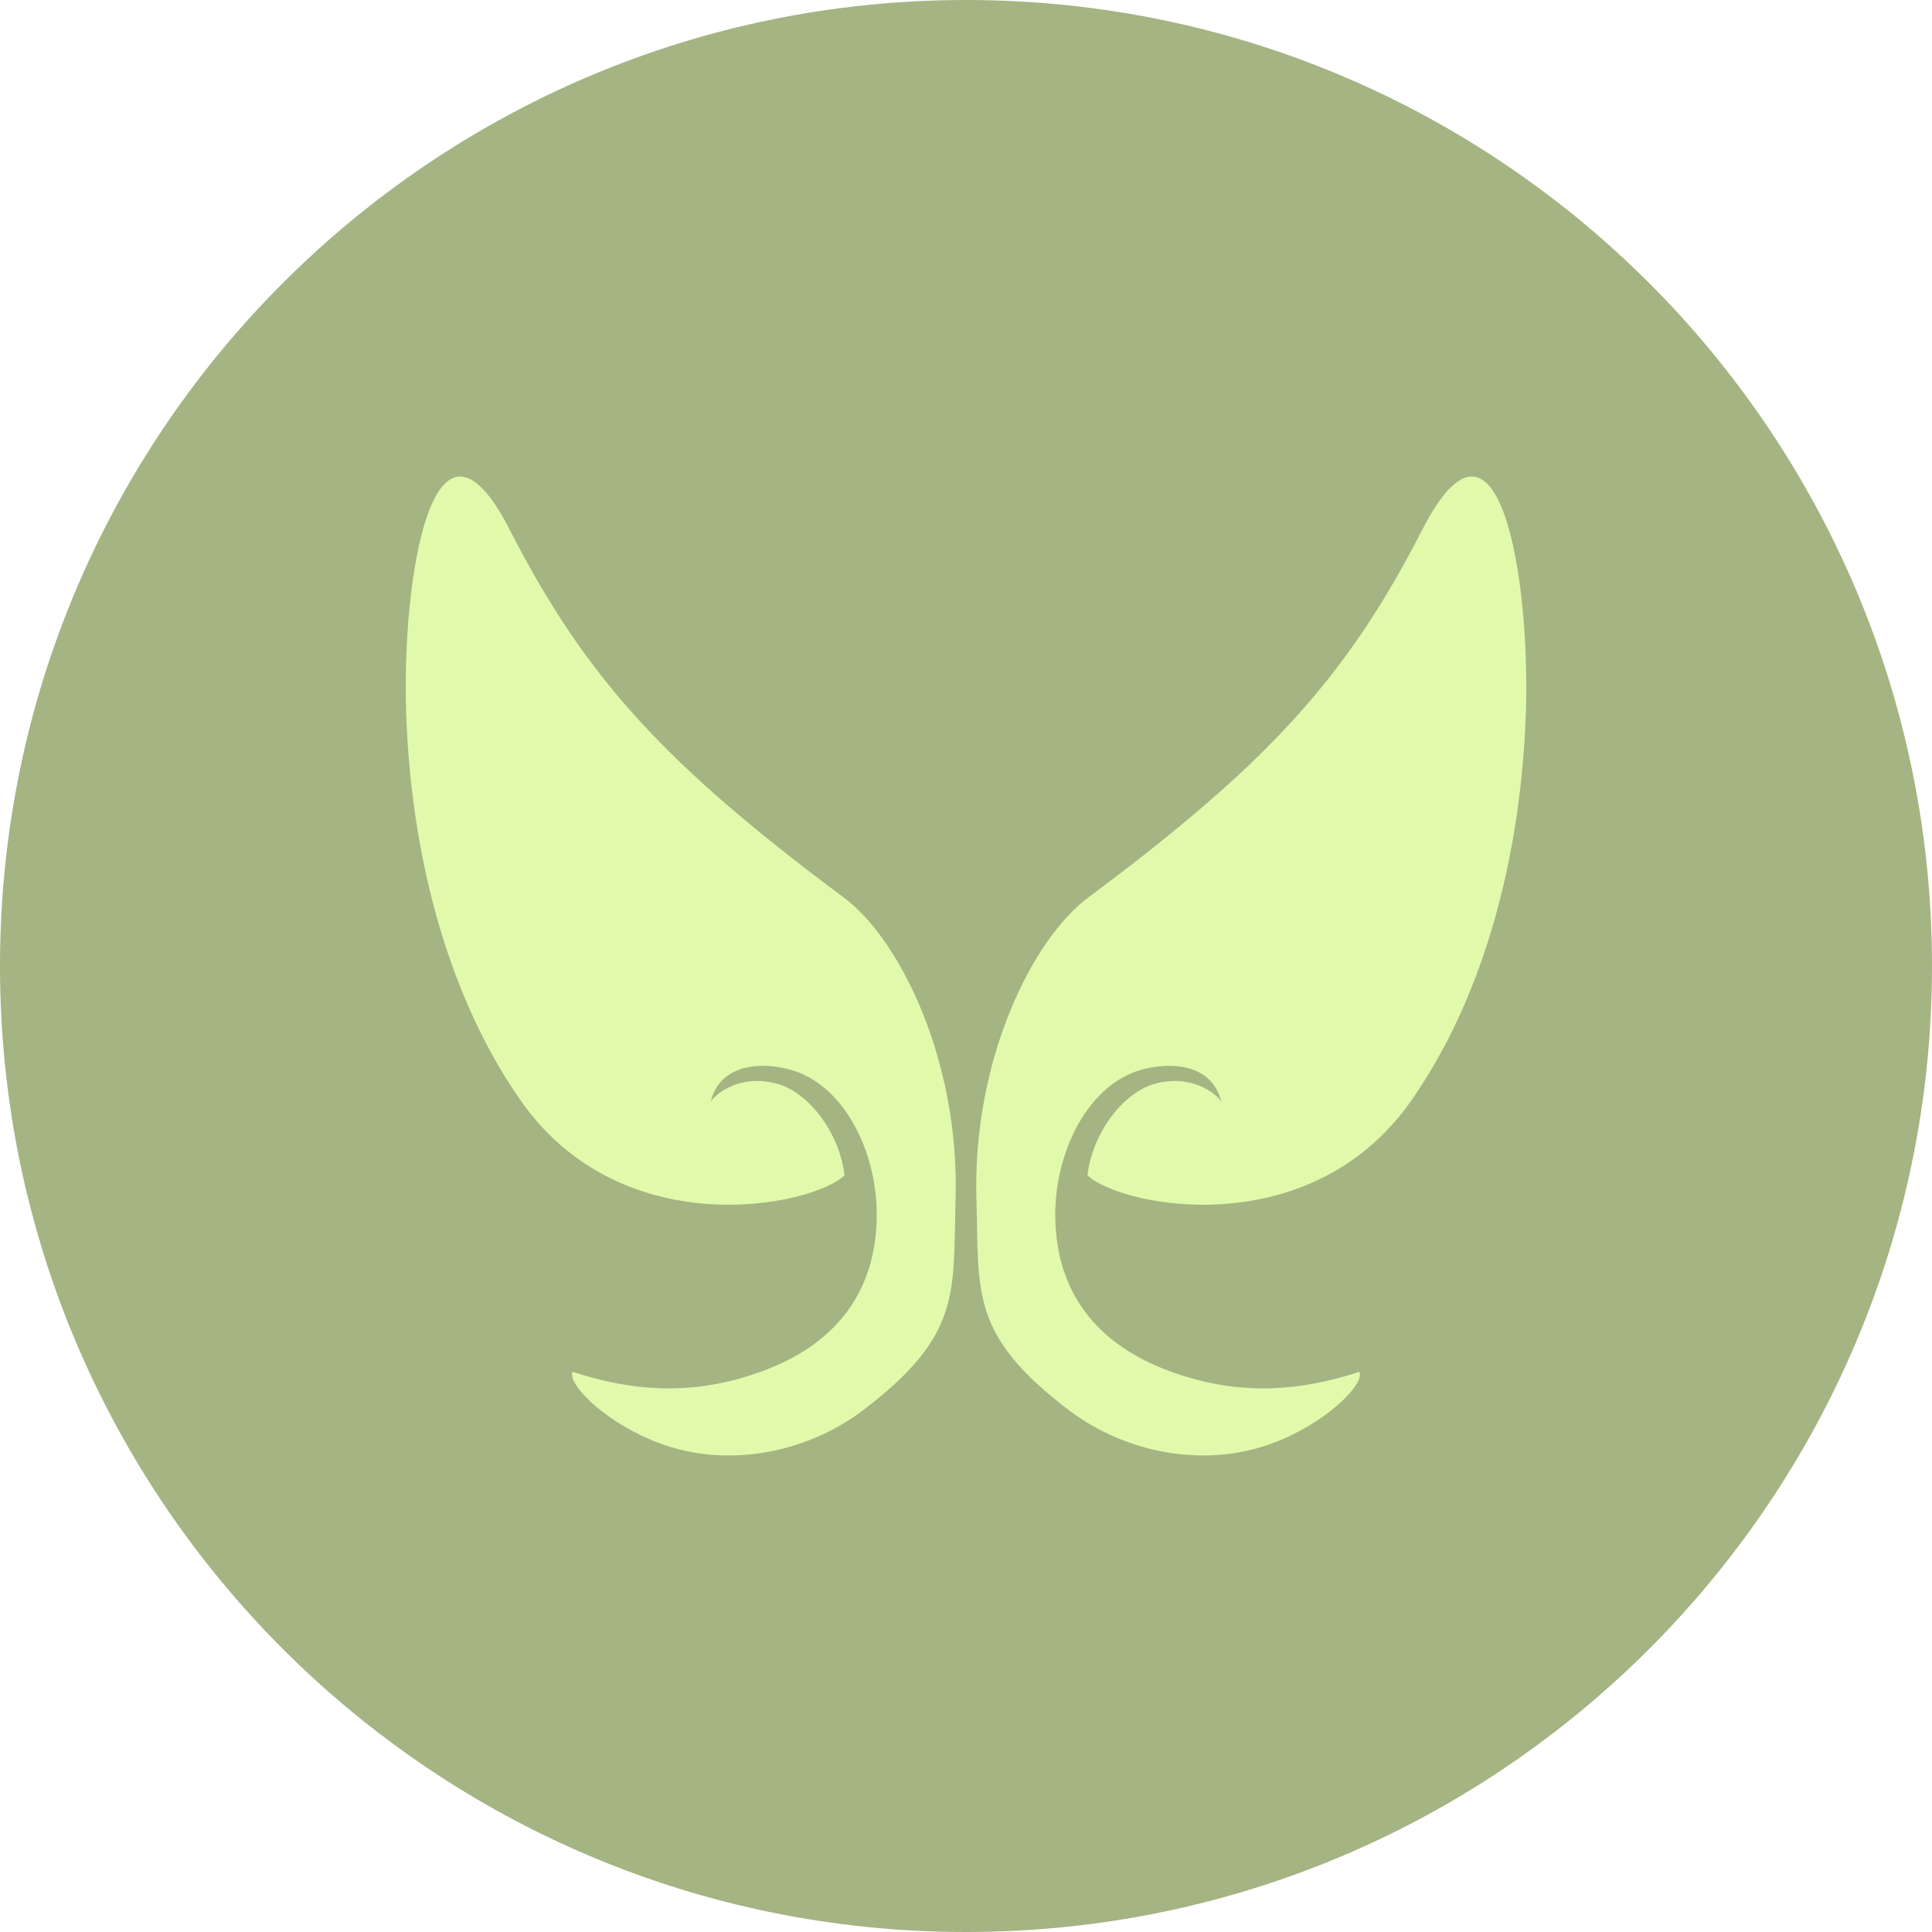
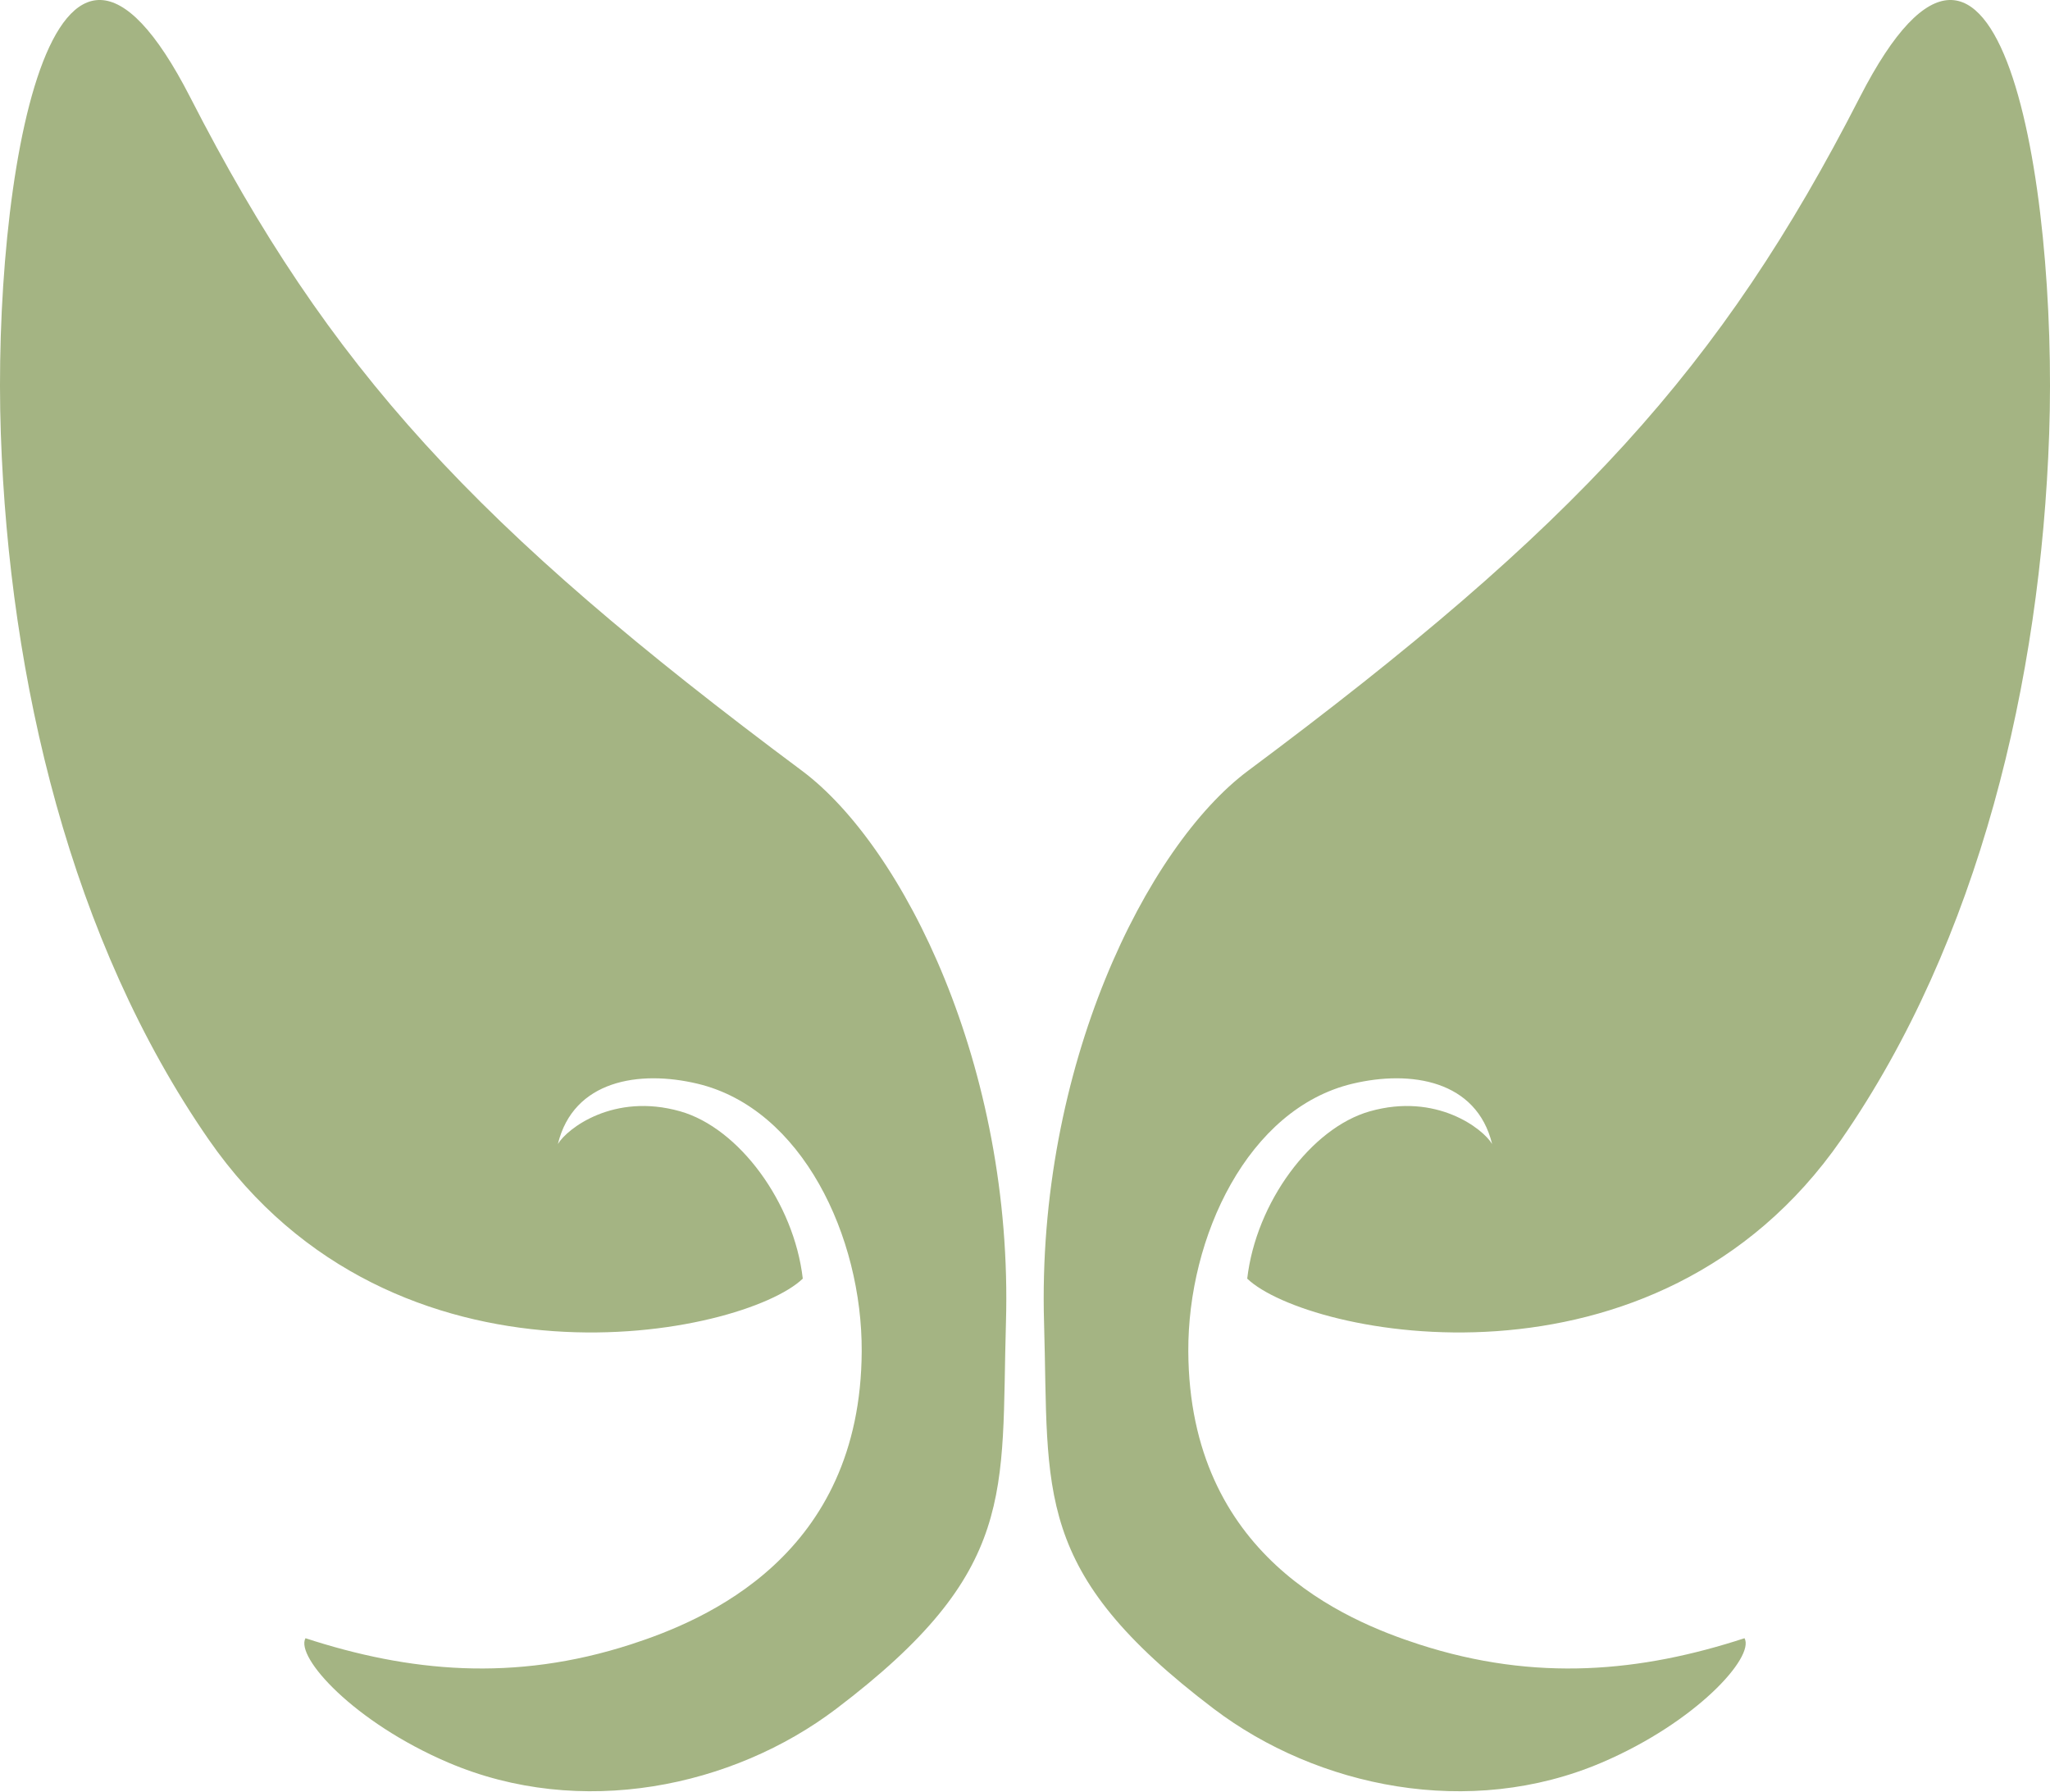
- <svg xmlns="http://www.w3.org/2000/svg" viewBox="0 0 256 256">
-   <circle cx="128" cy="128" r="128" fill="#a4b483" />
-   <svg x="53.76" y="63.141" width="148.48" height="129.718" viewBox="0 0 199.284 174.102" version="1.1" id="svg1" xml:space="preserve" style="color: #e0f9ab">
-     <defs id="defs1" />
-     <path id="path5-1-93-3-1-8" style="baseline-shift:baseline;display:inline;overflow:visible;opacity:1;vector-effect:none;fill:currentColor;fill-opacity:1;enable-background:accumulate;stop-color:#000000" d="M 180.79,9.464 C 167.268,35.863 153.192,51.172 121.331,74.909 c -9.839,7.33 -20.568,28.781 -19.836,53.665 0.487,16.582 -1.197,24.102 16.501,37.516 10.047,7.615 24.845,10.731 37.735,5.214 9.159,-3.92 14.861,-10.247 13.858,-12.077 -10.056,3.28 -20.267,4.277 -31.632,0.6 -7.224,-2.337 -22.347,-8.631 -22.44,-28.487 -0.052,-11.1 5.776,-23.591 15.977,-26.012 5.653,-1.342 12.047,-0.34 13.558,5.866 -0.891,-1.495 -5.42,-5.009 -11.882,-3.181 -5.72,1.617 -11.072,8.879 -11.925,16.265 5.761,5.526 39.662,12.59 57.755,-13.524 13.388,-19.324 19.373,-44.596 20.204,-68.581 0.846,-24.437 -4.892,-59.107 -18.414,-32.709 z" />
-     <path id="path5-1-93-3-1-8-4" style="baseline-shift:baseline;display:inline;overflow:visible;vector-effect:none;fill:currentColor;fill-opacity:1;enable-background:accumulate;stop-color:#000000" d="M 18.495,9.464 C 32.017,35.863 46.092,51.172 77.954,74.909 c 9.839,7.33 20.568,28.781 19.836,53.665 -0.487,16.582 1.197,24.102 -16.501,37.516 -10.047,7.615 -24.845,10.731 -37.735,5.214 -9.159,-3.92 -14.861,-10.247 -13.858,-12.077 10.056,3.28 20.267,4.277 31.632,0.6 7.224,-2.337 22.347,-8.631 22.44,-28.487 0.052,-11.1 -5.776,-23.591 -15.977,-26.012 -5.653,-1.342 -12.047,-0.34 -13.558,5.866 0.891,-1.495 5.42,-5.009 11.882,-3.181 5.72,1.617 11.072,8.879 11.925,16.265 C 72.278,129.804 38.378,136.869 20.285,110.755 6.897,91.431 0.912,66.159 0.081,42.173 -0.765,17.736 4.973,-16.934 18.495,9.464 Z" />
-   </svg>
+ <svg xmlns="http://www.w3.org/2000/svg" viewBox="0 0 199.284 174.102" version="1.1" id="svg1" xml:space="preserve" style="color: #a4b483">
+   <defs id="defs1" />
+   <path id="path5-1-93-3-1-8" style="baseline-shift:baseline;display:inline;overflow:visible;opacity:1;vector-effect:none;fill:currentColor;fill-opacity:1;enable-background:accumulate;stop-color:#000000" d="M 180.79,9.464 C 167.268,35.863 153.192,51.172 121.331,74.909 c -9.839,7.33 -20.568,28.781 -19.836,53.665 0.487,16.582 -1.197,24.102 16.501,37.516 10.047,7.615 24.845,10.731 37.735,5.214 9.159,-3.92 14.861,-10.247 13.858,-12.077 -10.056,3.28 -20.267,4.277 -31.632,0.6 -7.224,-2.337 -22.347,-8.631 -22.44,-28.487 -0.052,-11.1 5.776,-23.591 15.977,-26.012 5.653,-1.342 12.047,-0.34 13.558,5.866 -0.891,-1.495 -5.42,-5.009 -11.882,-3.181 -5.72,1.617 -11.072,8.879 -11.925,16.265 5.761,5.526 39.662,12.59 57.755,-13.524 13.388,-19.324 19.373,-44.596 20.204,-68.581 0.846,-24.437 -4.892,-59.107 -18.414,-32.709 z" />
+   <path id="path5-1-93-3-1-8-4" style="baseline-shift:baseline;display:inline;overflow:visible;vector-effect:none;fill:currentColor;fill-opacity:1;enable-background:accumulate;stop-color:#000000" d="M 18.495,9.464 C 32.017,35.863 46.092,51.172 77.954,74.909 c 9.839,7.33 20.568,28.781 19.836,53.665 -0.487,16.582 1.197,24.102 -16.501,37.516 -10.047,7.615 -24.845,10.731 -37.735,5.214 -9.159,-3.92 -14.861,-10.247 -13.858,-12.077 10.056,3.28 20.267,4.277 31.632,0.6 7.224,-2.337 22.347,-8.631 22.44,-28.487 0.052,-11.1 -5.776,-23.591 -15.977,-26.012 -5.653,-1.342 -12.047,-0.34 -13.558,5.866 0.891,-1.495 5.42,-5.009 11.882,-3.181 5.72,1.617 11.072,8.879 11.925,16.265 C 72.278,129.804 38.378,136.869 20.285,110.755 6.897,91.431 0.912,66.159 0.081,42.173 -0.765,17.736 4.973,-16.934 18.495,9.464 Z" />
</svg>
